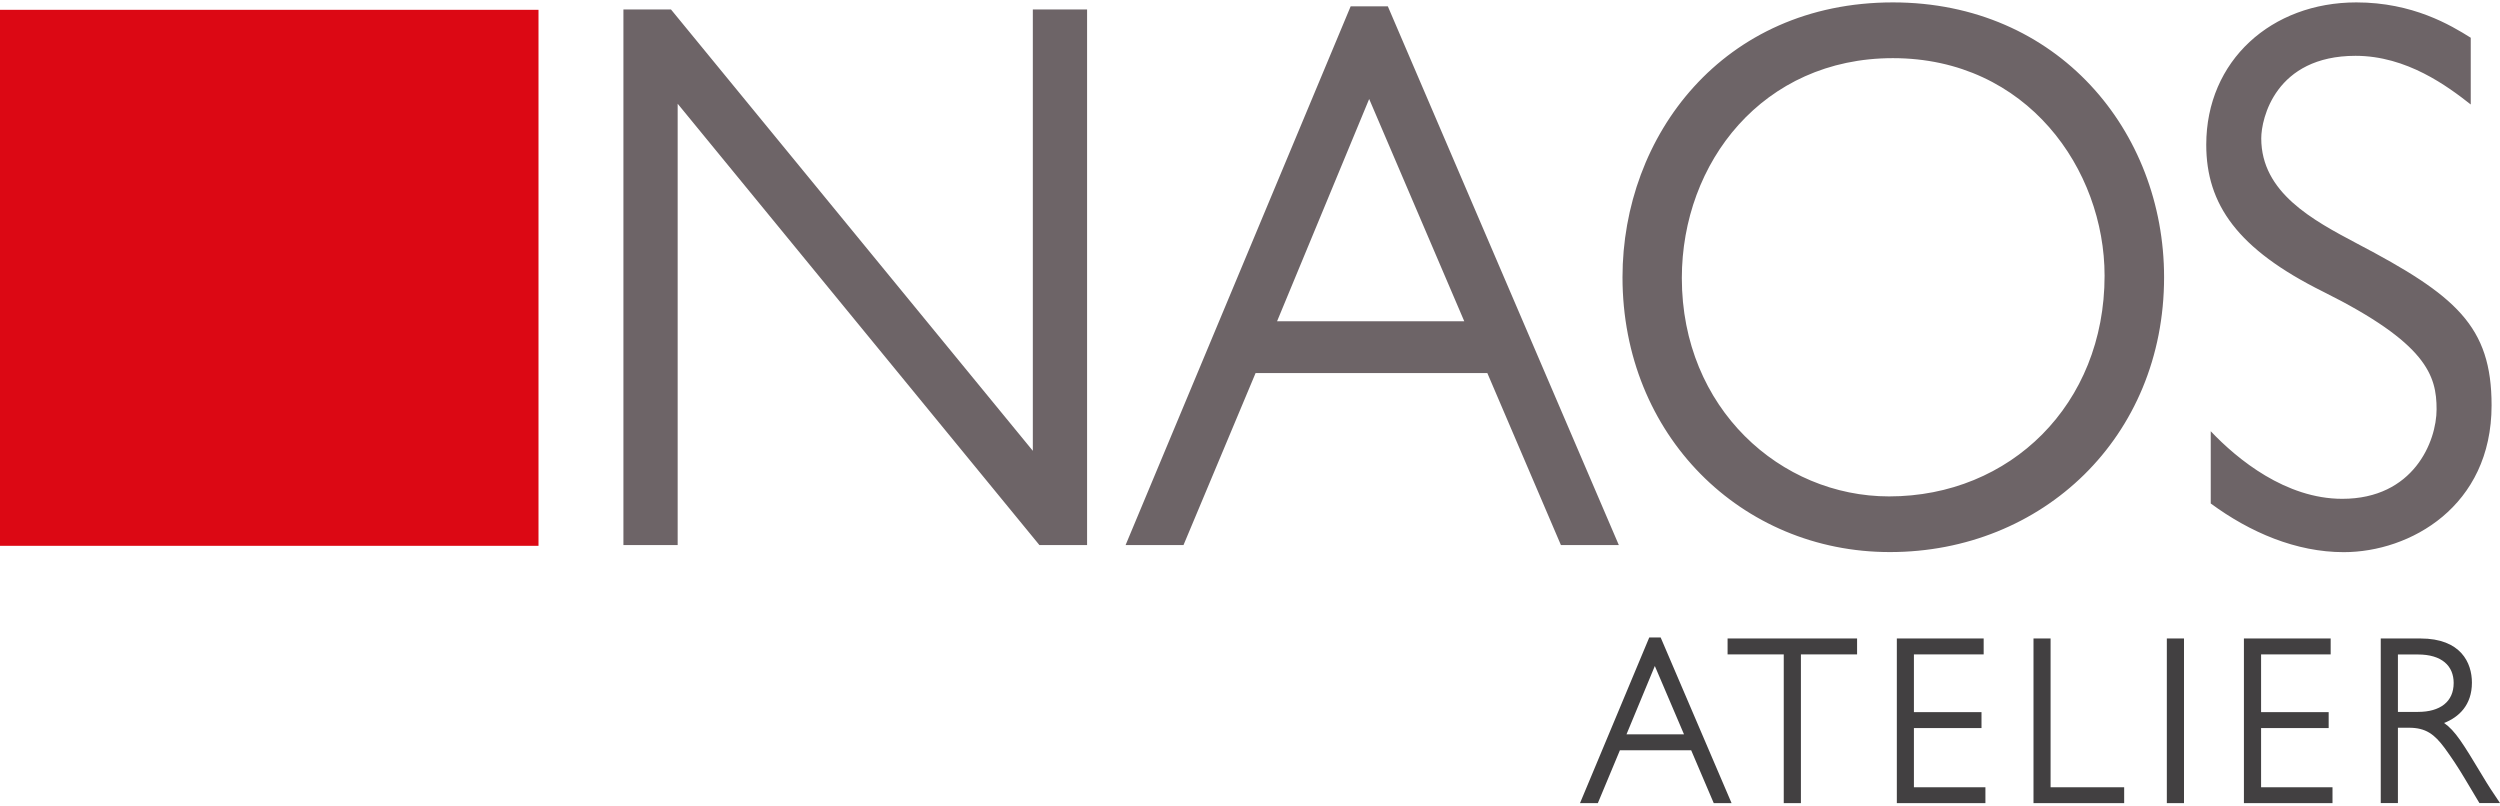
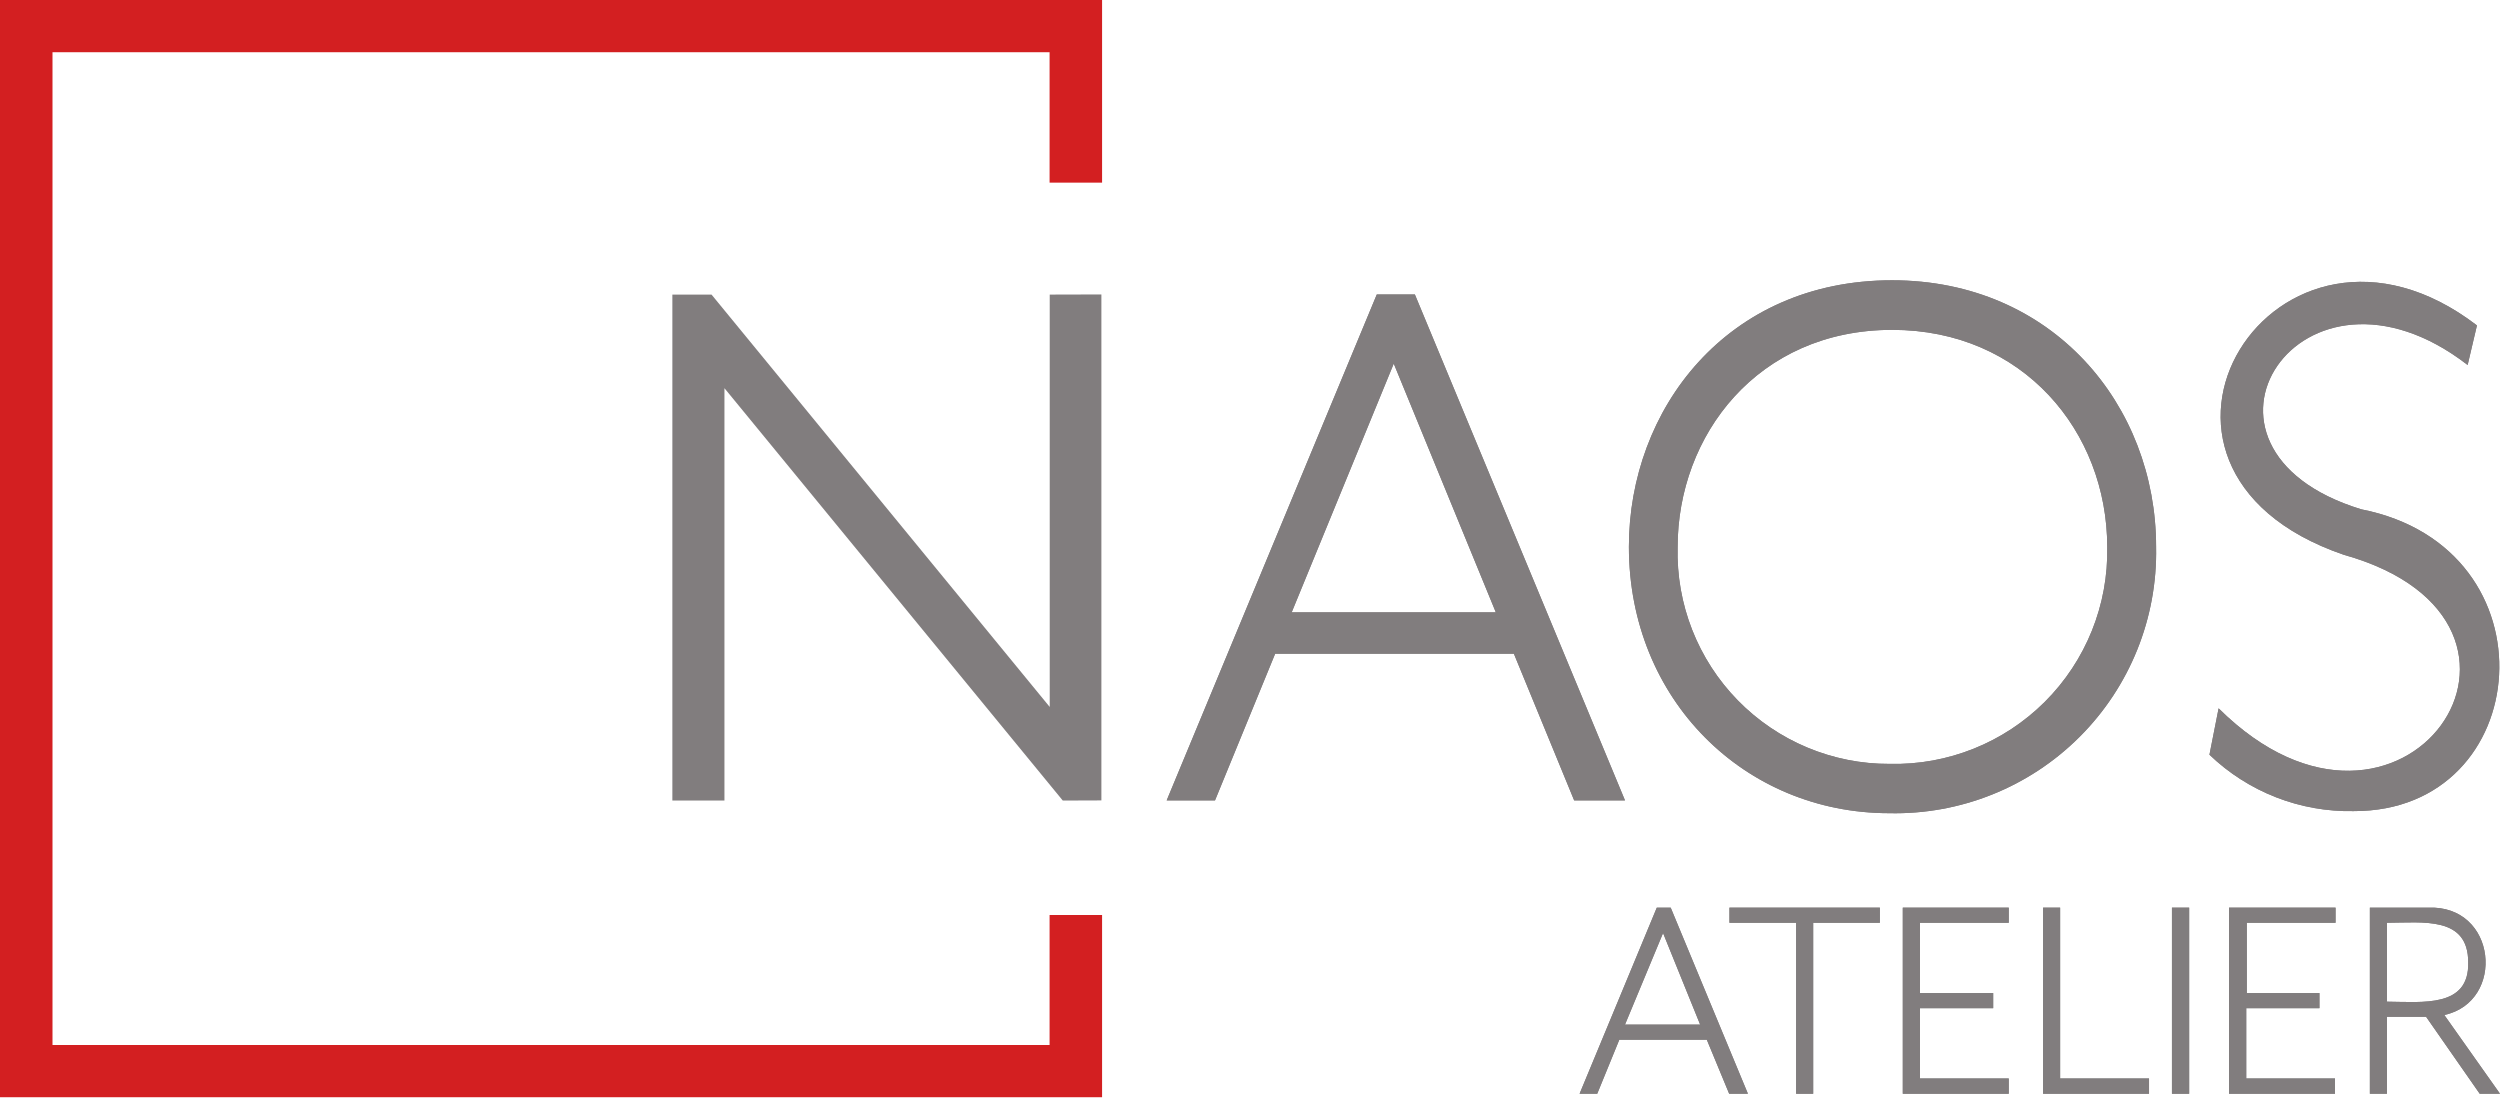
- <svg xmlns="http://www.w3.org/2000/svg" version="1.1" id="Calque_1" x="0" y="0" viewBox="0 0 300 96.09" width="180" height="58" xml:space="preserve">
-   <style>.st1{fill:#6d6467}.st2{fill:#424041}</style>
-   <path fill="#dc0814" d="M0 .89h64.62v64.32H0z" />
-   <path class="st1" d="M130.44 65.12h-5.71L81.32 12.16v52.96h-6.51V.85h5.71l43.42 52.96V.85h6.51v64.27zM194.26 65.12h-6.95l-8.83-20.64h-27.81l-8.65 20.64h-6.95L162.08.47h4.46l27.72 64.65zM164.3 11.59l-11.05 26.67h22.46L164.3 11.59zM194.7 32.98C194.7 16.02 206.73 0 227.15 0c19.79 0 32.54 15.45 32.54 32.98 0 19.22-14.62 32.98-32.9 32.98-17.83.01-32.09-14.03-32.09-32.98zm57.85-.18c0-12.72-9.27-26.11-25.41-26.11-15.6 0-25.32 12.53-25.32 26.39 0 15.64 11.86 26.2 24.87 26.2 14.54 0 25.86-11.03 25.86-26.48zM296.49 12.25c-2.76-2.17-7.67-5.84-13.82-5.84-9.63 0-11.32 7.54-11.32 9.9 0 6.5 6.15 9.8 11.5 12.63 11.86 6.22 16.14 9.9 16.14 19.41 0 12.16-9.81 17.62-17.74 17.62-5.71 0-11.23-2.36-15.96-5.84v-8.67c3.21 3.39 9.01 8.11 15.78 8.11 8.56 0 11.32-6.88 11.32-10.74 0-4.05-1.16-7.92-13.64-14.13-10.25-5.09-14-10.46-14-17.62C264.75 6.97 272.6 0 282.76 0c6.78 0 11.32 2.73 13.73 4.24v8.01z" />
-   <g>
-     <path class="st2" d="M207.79 96.09h-2.14l-2.71-6.35h-8.55l-2.65 6.35h-2.14l8.31-19.88h1.37l8.51 19.88zm-9.21-16.46l-3.4 8.2h6.9l-3.5-8.2zM222.85 78.24h-6.74v17.85h-2.06V78.24h-6.74v-1.91h15.54v1.91zM238.03 78.24h-8.36v6.93h8.11v1.91h-8.11v7.1h8.58v1.91h-10.63V76.33h10.42v1.91zM246.07 94.18h8.83v1.91h-10.88V76.33h2.05v17.85zM262.08 96.09h-2.06V76.33h2.06v19.76zM279.69 78.24h-8.36v6.93h8.11v1.91h-8.11v7.1h8.57v1.91h-10.63V76.33h10.41v1.91zM290.46 76.33c4.85 0 6.17 2.92 6.17 5.3 0 2.69-1.56 4.14-3.34 4.84 1.34.93 2.27 2.46 4.57 6.28.79 1.33 1.21 1.94 2.14 3.33h-2.47l-1.78-2.98c-.74-1.25-1.56-2.49-2.41-3.65-1.21-1.63-2.25-2.41-4.25-2.41h-1.34v9.04h-2.06V76.33h4.77zm-2.71 1.91v6.9h2.41c2.66 0 4.28-1.22 4.28-3.47 0-2.06-1.43-3.42-4.28-3.42h-2.41z" />
-   </g>
+ <svg xmlns="http://www.w3.org/2000/svg" viewBox="0 0 180 80">
+   <defs>
+     <style>.cls-1{fill:#d31f21;}.cls-2{fill:#817d7e;}</style>
+   </defs>
+   <polygon class="cls-1" points="0 0 0 79 79.35 79 79.35 65.88 75.57 65.88 75.57 75.24 3.78 75.24 3.78 3.76 75.57 3.76 75.57 13.15 79.35 13.15 79.35 0 0 0" />
+   <path class="cls-2" d="M136.23,20.18c-11.92,0-18.95,9.32-18.95,19.19,0,11,8.33,19.18,18.74,19.18a18.8,18.8,0,0,0,19.22-19.18C155.24,29.17,147.79,20.18,136.23,20.18ZM136.07,55a15.21,15.21,0,0,1-15.28-15.62c0-8,5.73-15.63,15.45-15.63,9.41,0,15.48,7.32,15.48,15.63A15.31,15.31,0,0,1,136.07,55Z" />
+   <path class="cls-2" d="M87.48,57.63H84L99.13,21.2h2.74L117,57.63h-3.66L109,47.07H91.81Zm12.87-31.45L93,44.09h14.7Z" />
+   <path class="cls-2" d="M159.74,51c13.22,13.12,26.46-6.16,9-11.06-18.26-6.27-4.88-27.59,9.6-16.51l-.67,2.85c-12-9.28-22,6-7.66,10.39,14.13,2.78,12.52,21.77-.55,21.73a14.56,14.56,0,0,1-10.38-4.06Z" />
+   <path class="cls-2" d="M115,78.75h-1.27l5.56-13.4h1l5.56,13.4h-1.35l-1.61-3.89h-6.3Zm4.74-11.57L117,73.77h5.41Z" />
+   <path class="cls-2" d="M124.52,66.44V65.35h10.83v1.09h-4.8V78.75h-1.23V66.44Z" />
+   <path class="cls-2" d="M144.63,65.35v1.09h-6.39V71.5h5.27v1.09h-5.27v5.06h6.39v1.1H137V65.35Z" />
+   <path class="cls-2" d="M148.33,65.35v12.3h6.4v1.1H147.1V65.35Z" />
+   <path class="cls-2" d="M157.62,65.35v13.4h-1.24V65.35Z" />
+   <path class="cls-2" d="M168.16,65.35v1.09h-6.39V71.5H167v1.09h-5.27v5.06h6.39v1.1h-7.63V65.35Z" />
+   <path class="cls-2" d="M180,78.75h-1.46l-3.86-5.54h-2.82v5.54h-1.23V65.35h4.17c5-.22,5.62,6.77,1.19,7.73Zm-2.29-9.47c0-3.32-3.24-2.85-5.85-2.84v5.68C174.44,72.14,177.8,72.57,177.71,69.28Z" />
+   <path class="cls-2" d="M136.23,20.18c-11.92,0-18.95,9.32-18.95,19.19,0,11,8.33,19.18,18.74,19.18a18.8,18.8,0,0,0,19.22-19.18C155.24,29.17,147.79,20.18,136.23,20.18ZM136.07,55a15.21,15.21,0,0,1-15.28-15.62c0-8,5.73-15.63,15.45-15.63,9.41,0,15.48,7.32,15.48,15.63A15.31,15.31,0,0,1,136.07,55Z" />
+   <path class="cls-2" d="M87.48,57.63H84L99.13,21.2h2.74L117,57.63h-3.66L109,47.07H91.81Zm12.87-31.45L93,44.09h14.7Z" />
+   <path class="cls-2" d="M159.74,51c13.22,13.12,26.46-6.16,9-11.06-18.26-6.27-4.88-27.59,9.6-16.51l-.67,2.85c-12-9.28-22,6-7.66,10.39,14.13,2.78,12.52,21.77-.55,21.73a14.56,14.56,0,0,1-10.38-4.06Z" />
+   <path class="cls-2" d="M115,78.75h-1.27l5.56-13.4h1l5.56,13.4h-1.35l-1.61-3.89h-6.3Zm4.74-11.57L117,73.77h5.41Z" />
+   <path class="cls-2" d="M124.52,66.44V65.35h10.83v1.09h-4.8V78.75h-1.23V66.44Z" />
+   <path class="cls-2" d="M144.63,65.35v1.09h-6.39V71.5h5.27v1.09h-5.27v5.06h6.39v1.1H137V65.35Z" />
+   <path class="cls-2" d="M148.33,65.35v12.3h6.4v1.1H147.1V65.35Z" />
+   <path class="cls-2" d="M157.62,65.35v13.4h-1.24V65.35Z" />
+   <path class="cls-2" d="M168.16,65.35v1.09h-6.39V71.5H167v1.09h-5.27v5.06h6.39v1.1h-7.63V65.35Z" />
+   <path class="cls-2" d="M180,78.75h-1.46l-3.86-5.54h-2.82v5.54h-1.23V65.35h4.17c5-.22,5.62,6.77,1.19,7.73Zm-2.29-9.47c0-3.32-3.24-2.85-5.85-2.84v5.68C174.44,72.14,177.8,72.57,177.71,69.28Z" />
+   <polygon class="cls-2" points="75.58 21.21 75.58 50.9 51.23 21.21 48.41 21.21 48.41 57.64 52.16 57.64 52.16 27.95 76.52 57.64 79.3 57.63 79.3 22.34 79.3 21.2 75.58 21.21" />
</svg>
